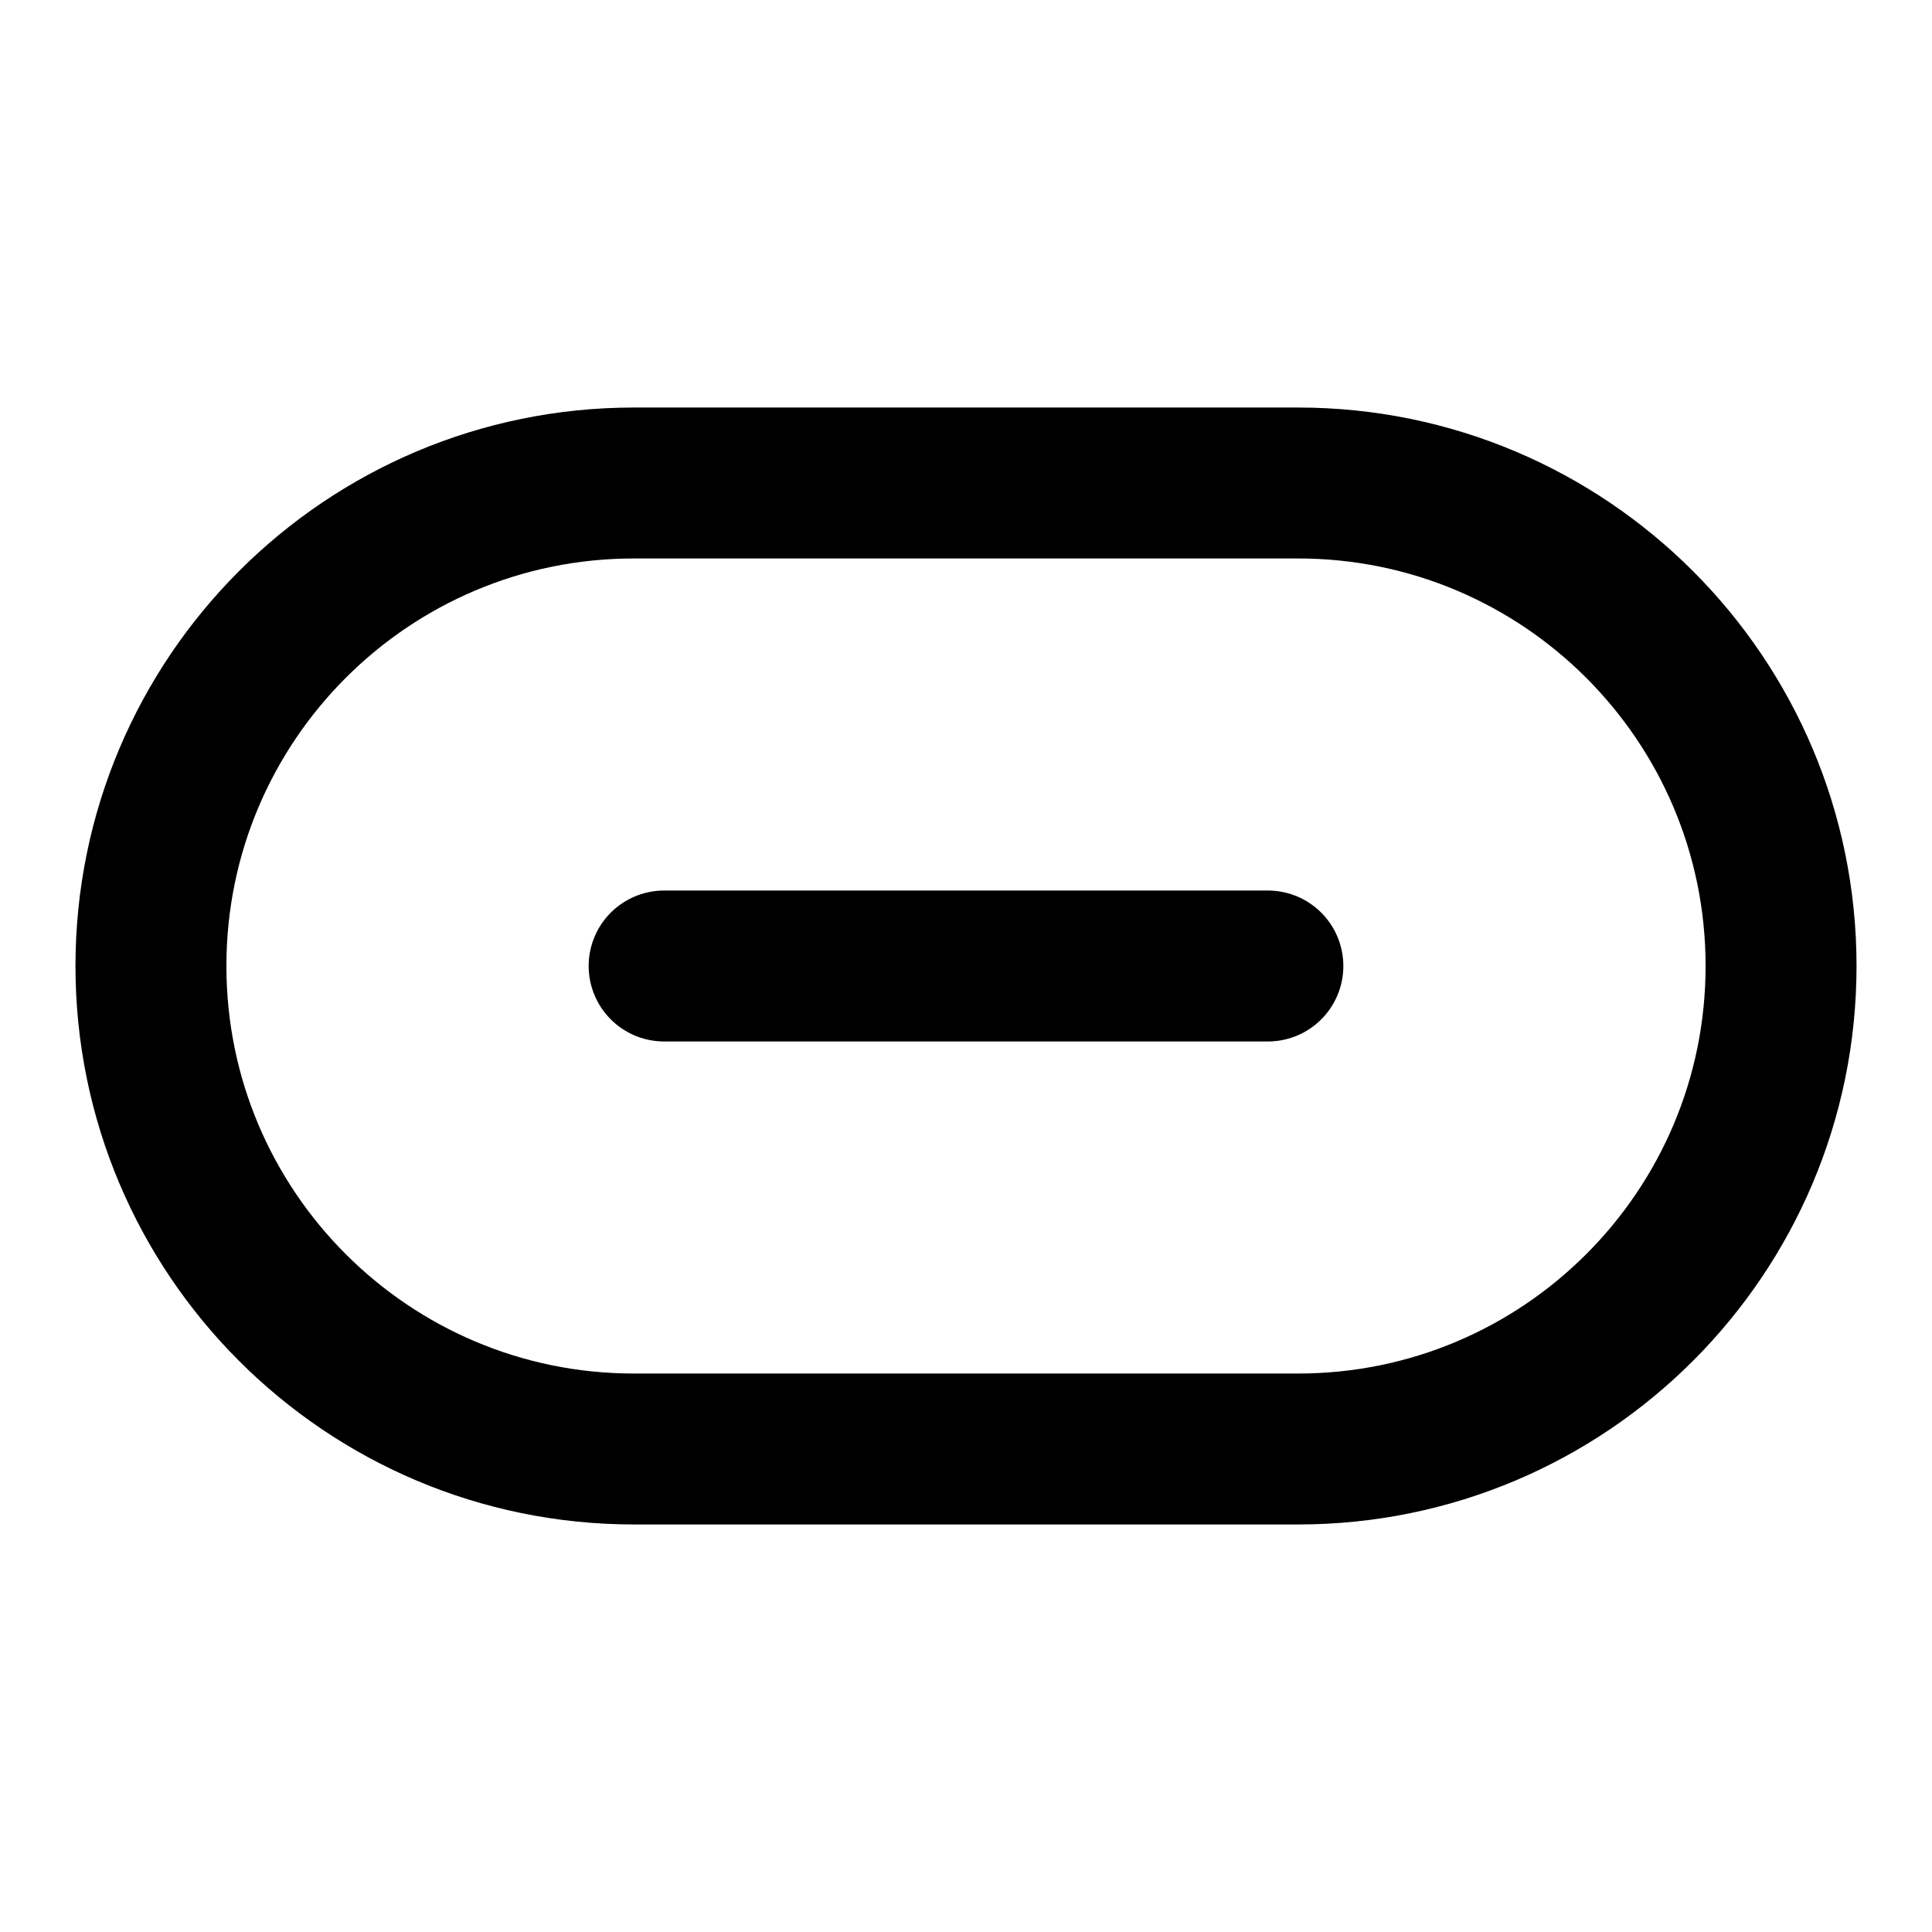
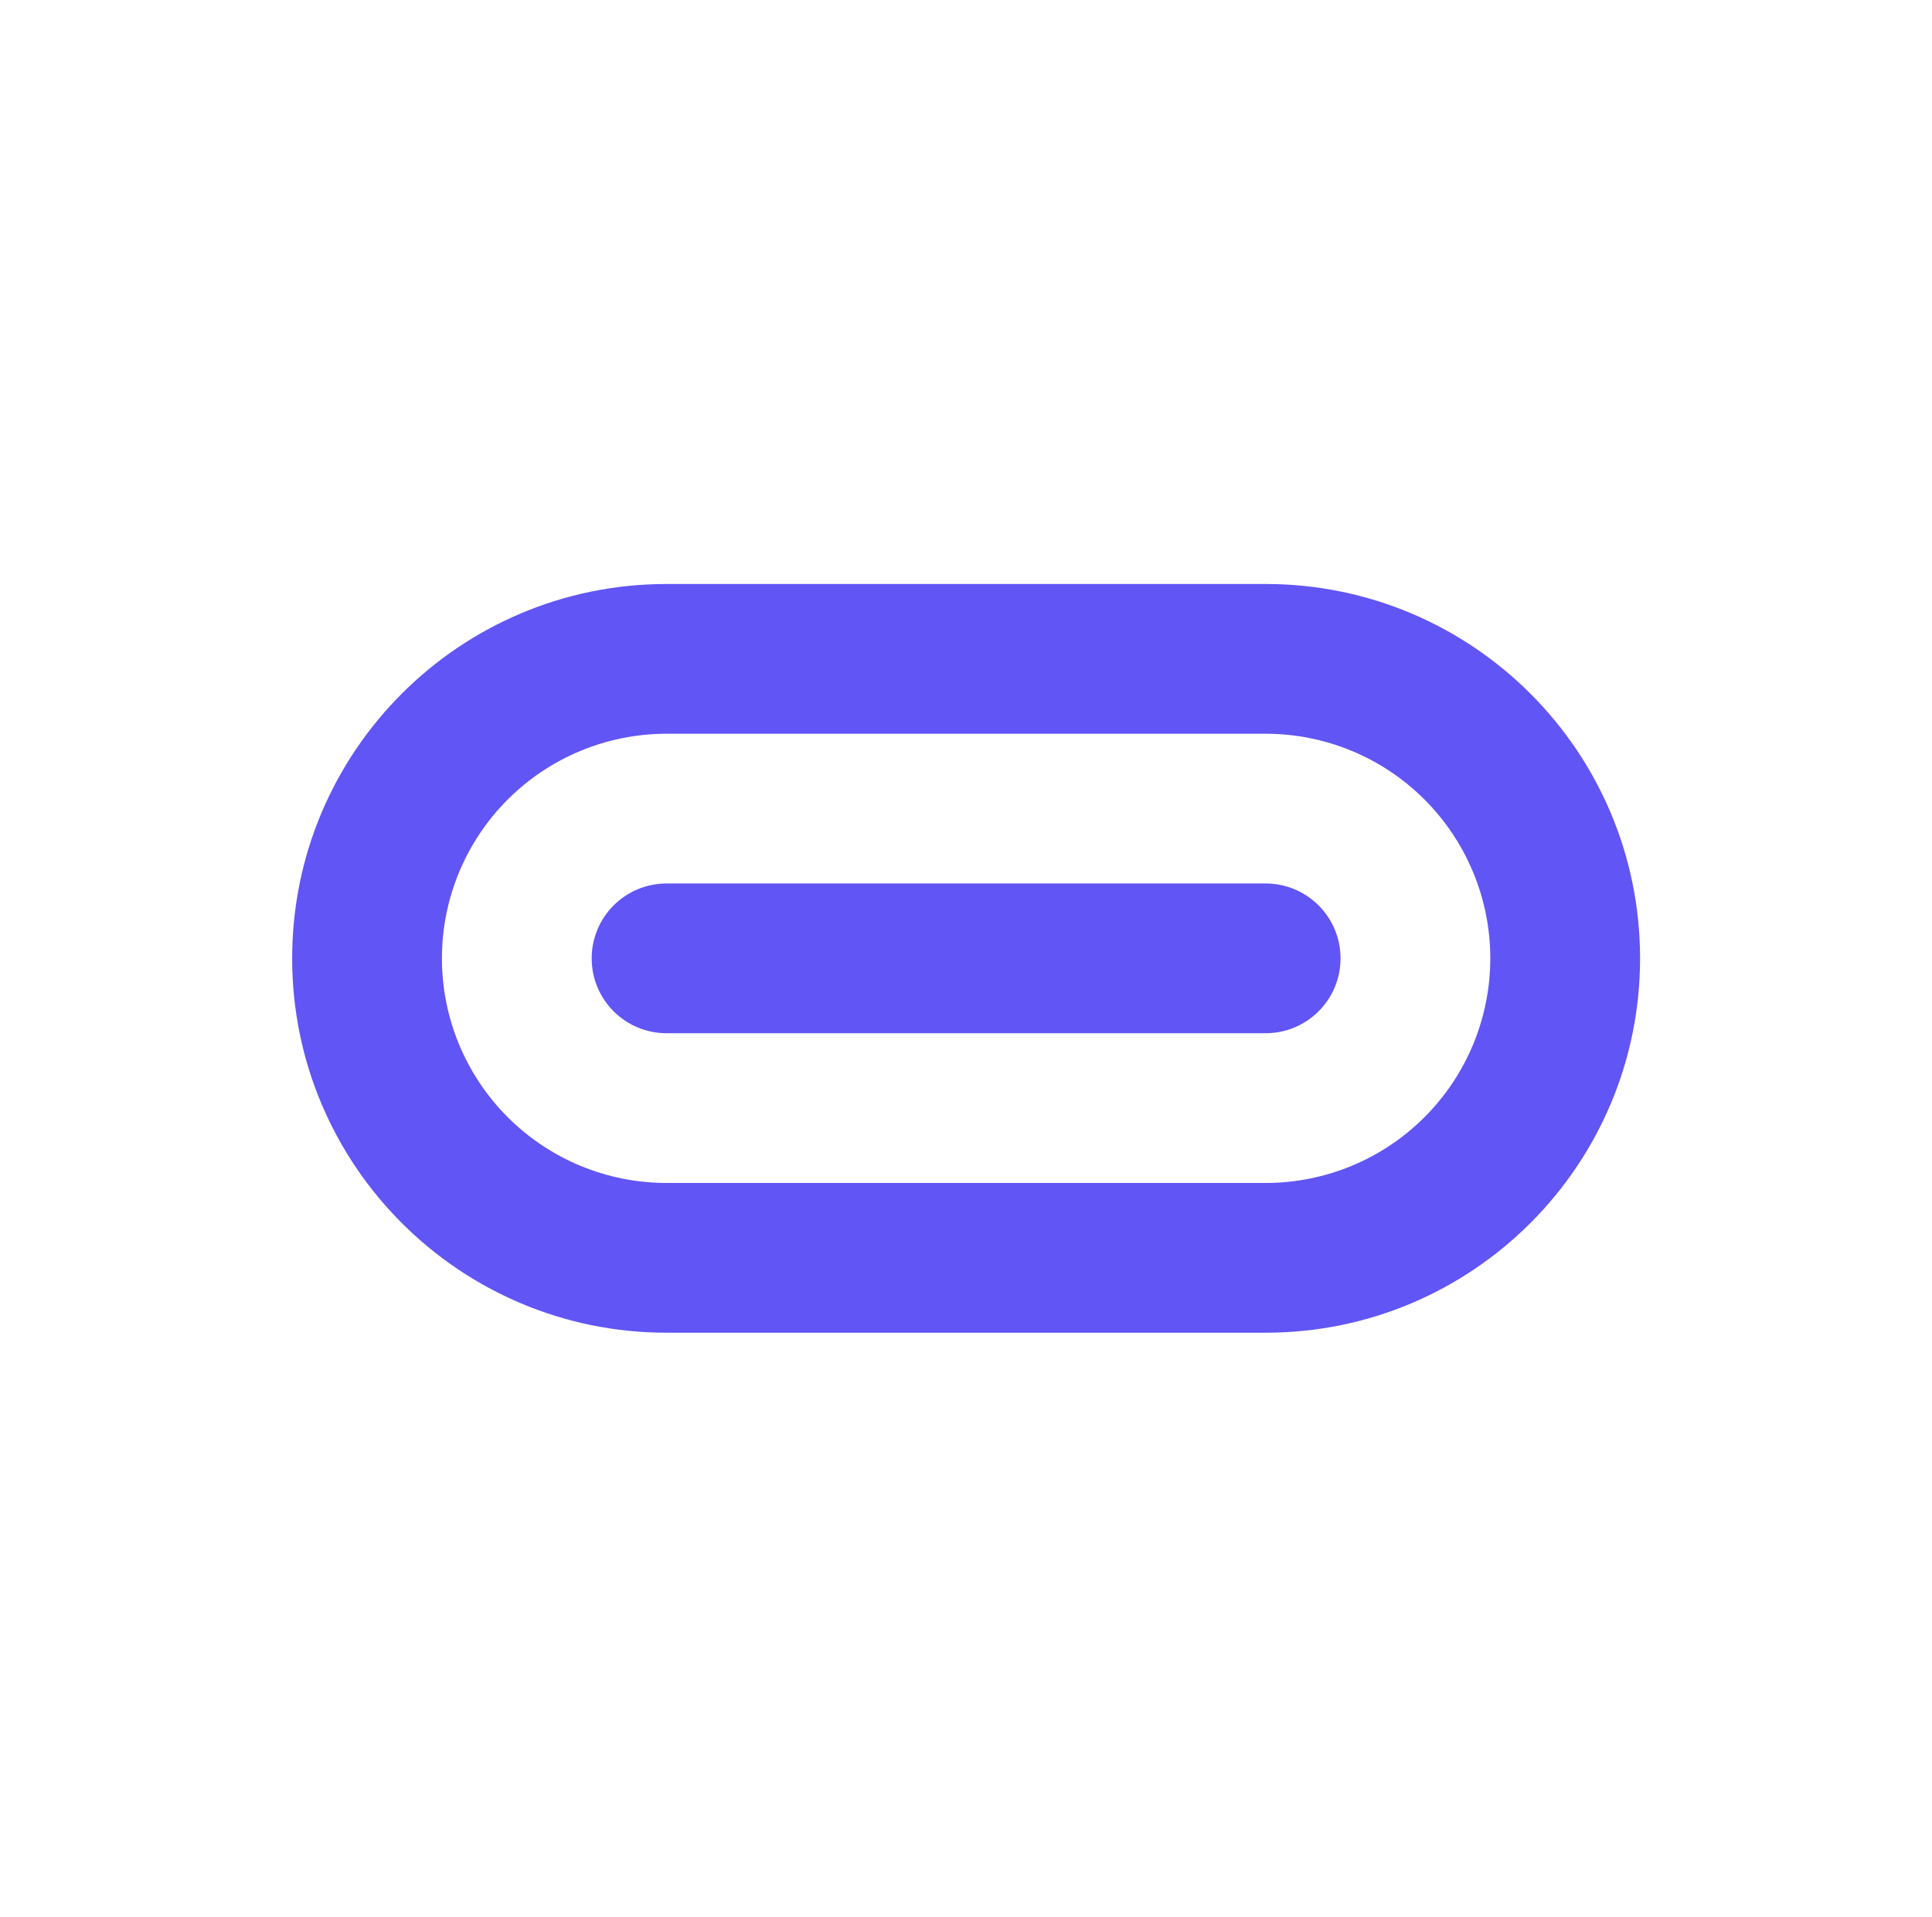
- <svg xmlns="http://www.w3.org/2000/svg" viewBox="0 0 64 64">
-   <rect x="5" y="16" width="54" height="32" rx="16" fill="none" stroke="currentColor" stroke-width="5" />
-   <path d="M22 32h20" stroke="currentColor" stroke-width="5" stroke-linecap="round" />
+ <svg xmlns="http://www.w3.org/2000/svg" width="100%" height="100%" viewBox="0 0 129 128" version="1.1" xml:space="preserve" style="fill-rule:evenodd;clip-rule:evenodd;stroke-linejoin:round;stroke-miterlimit:2;">
+   <g transform="matrix(1,0,0,1,-232,0)">
+     <g id="icon" transform="matrix(0.125,0,0,0.125,232.5072,0)">
+       <rect x="0" y="0" width="1024" height="1024" style="fill:none;" />
+       <g transform="matrix(7.128713,0,0,9.52381,-104.6337,-116.5714)">
+         <path d="M108.944,45C124.439,45 137,54.402 137,66C137,77.598 124.439,87 108.944,87L64.056,87C48.561,87 36,77.598 36,66C36,54.402 48.561,45 64.056,45L108.944,45ZM108.944,53.4L64.056,53.4C59.591,53.4 55.309,54.727 52.153,57.09C48.996,59.453 47.222,62.658 47.222,66C47.222,69.342 48.996,72.547 52.153,74.91C55.309,77.273 59.591,78.6 64.056,78.6L108.944,78.6C113.409,78.6 117.691,77.273 120.847,74.91C124.004,72.547 125.778,69.342 125.778,66C125.778,62.658 124.004,59.453 120.847,57.09C117.691,54.727 113.409,53.4 108.944,53.4ZM108.947,61.8C110.434,61.8 111.861,62.242 112.913,63.03C113.965,63.817 114.556,64.885 114.556,65.998L114.556,66C114.556,68.32 112.043,70.2 108.944,70.2L64.056,70.2C60.957,70.2 58.444,68.32 58.444,66L58.444,65.998C58.444,64.885 59.035,63.817 60.087,63.03C61.139,62.242 62.566,61.8 64.053,61.8L108.947,61.8Z" style="fill:rgb(97,85,245);" />
+       </g>
+     </g>
+   </g>
</svg>
